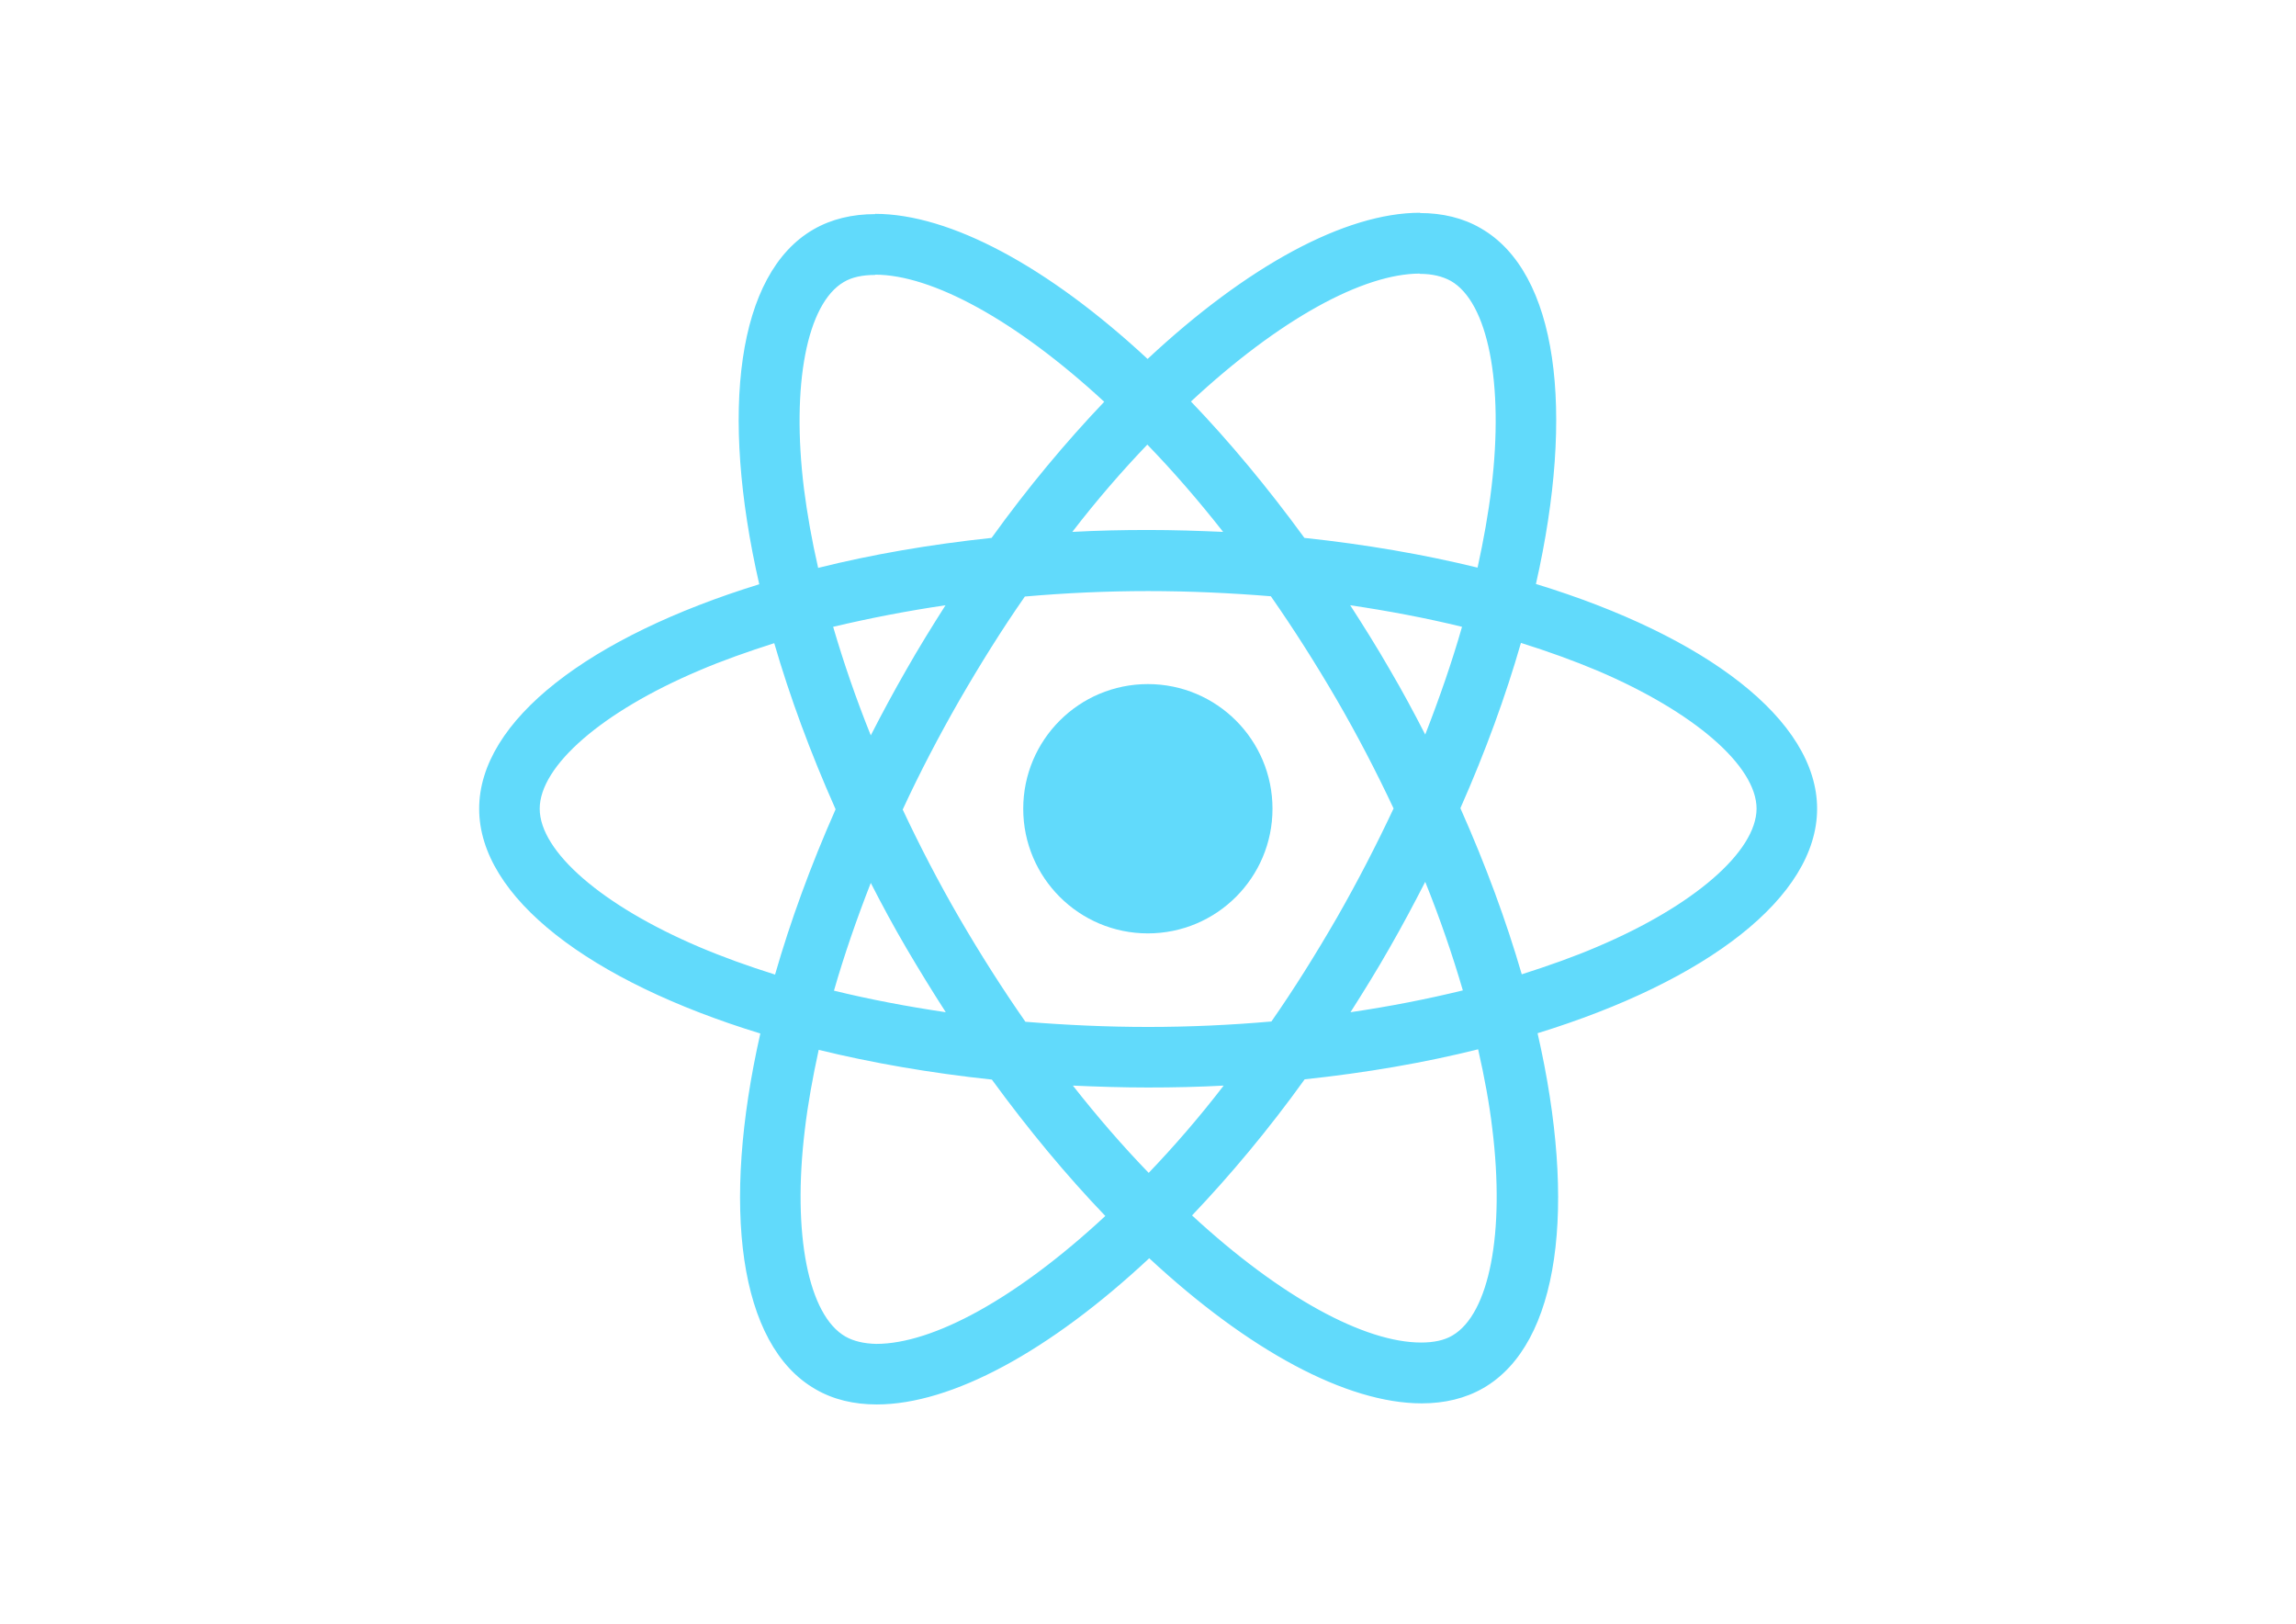
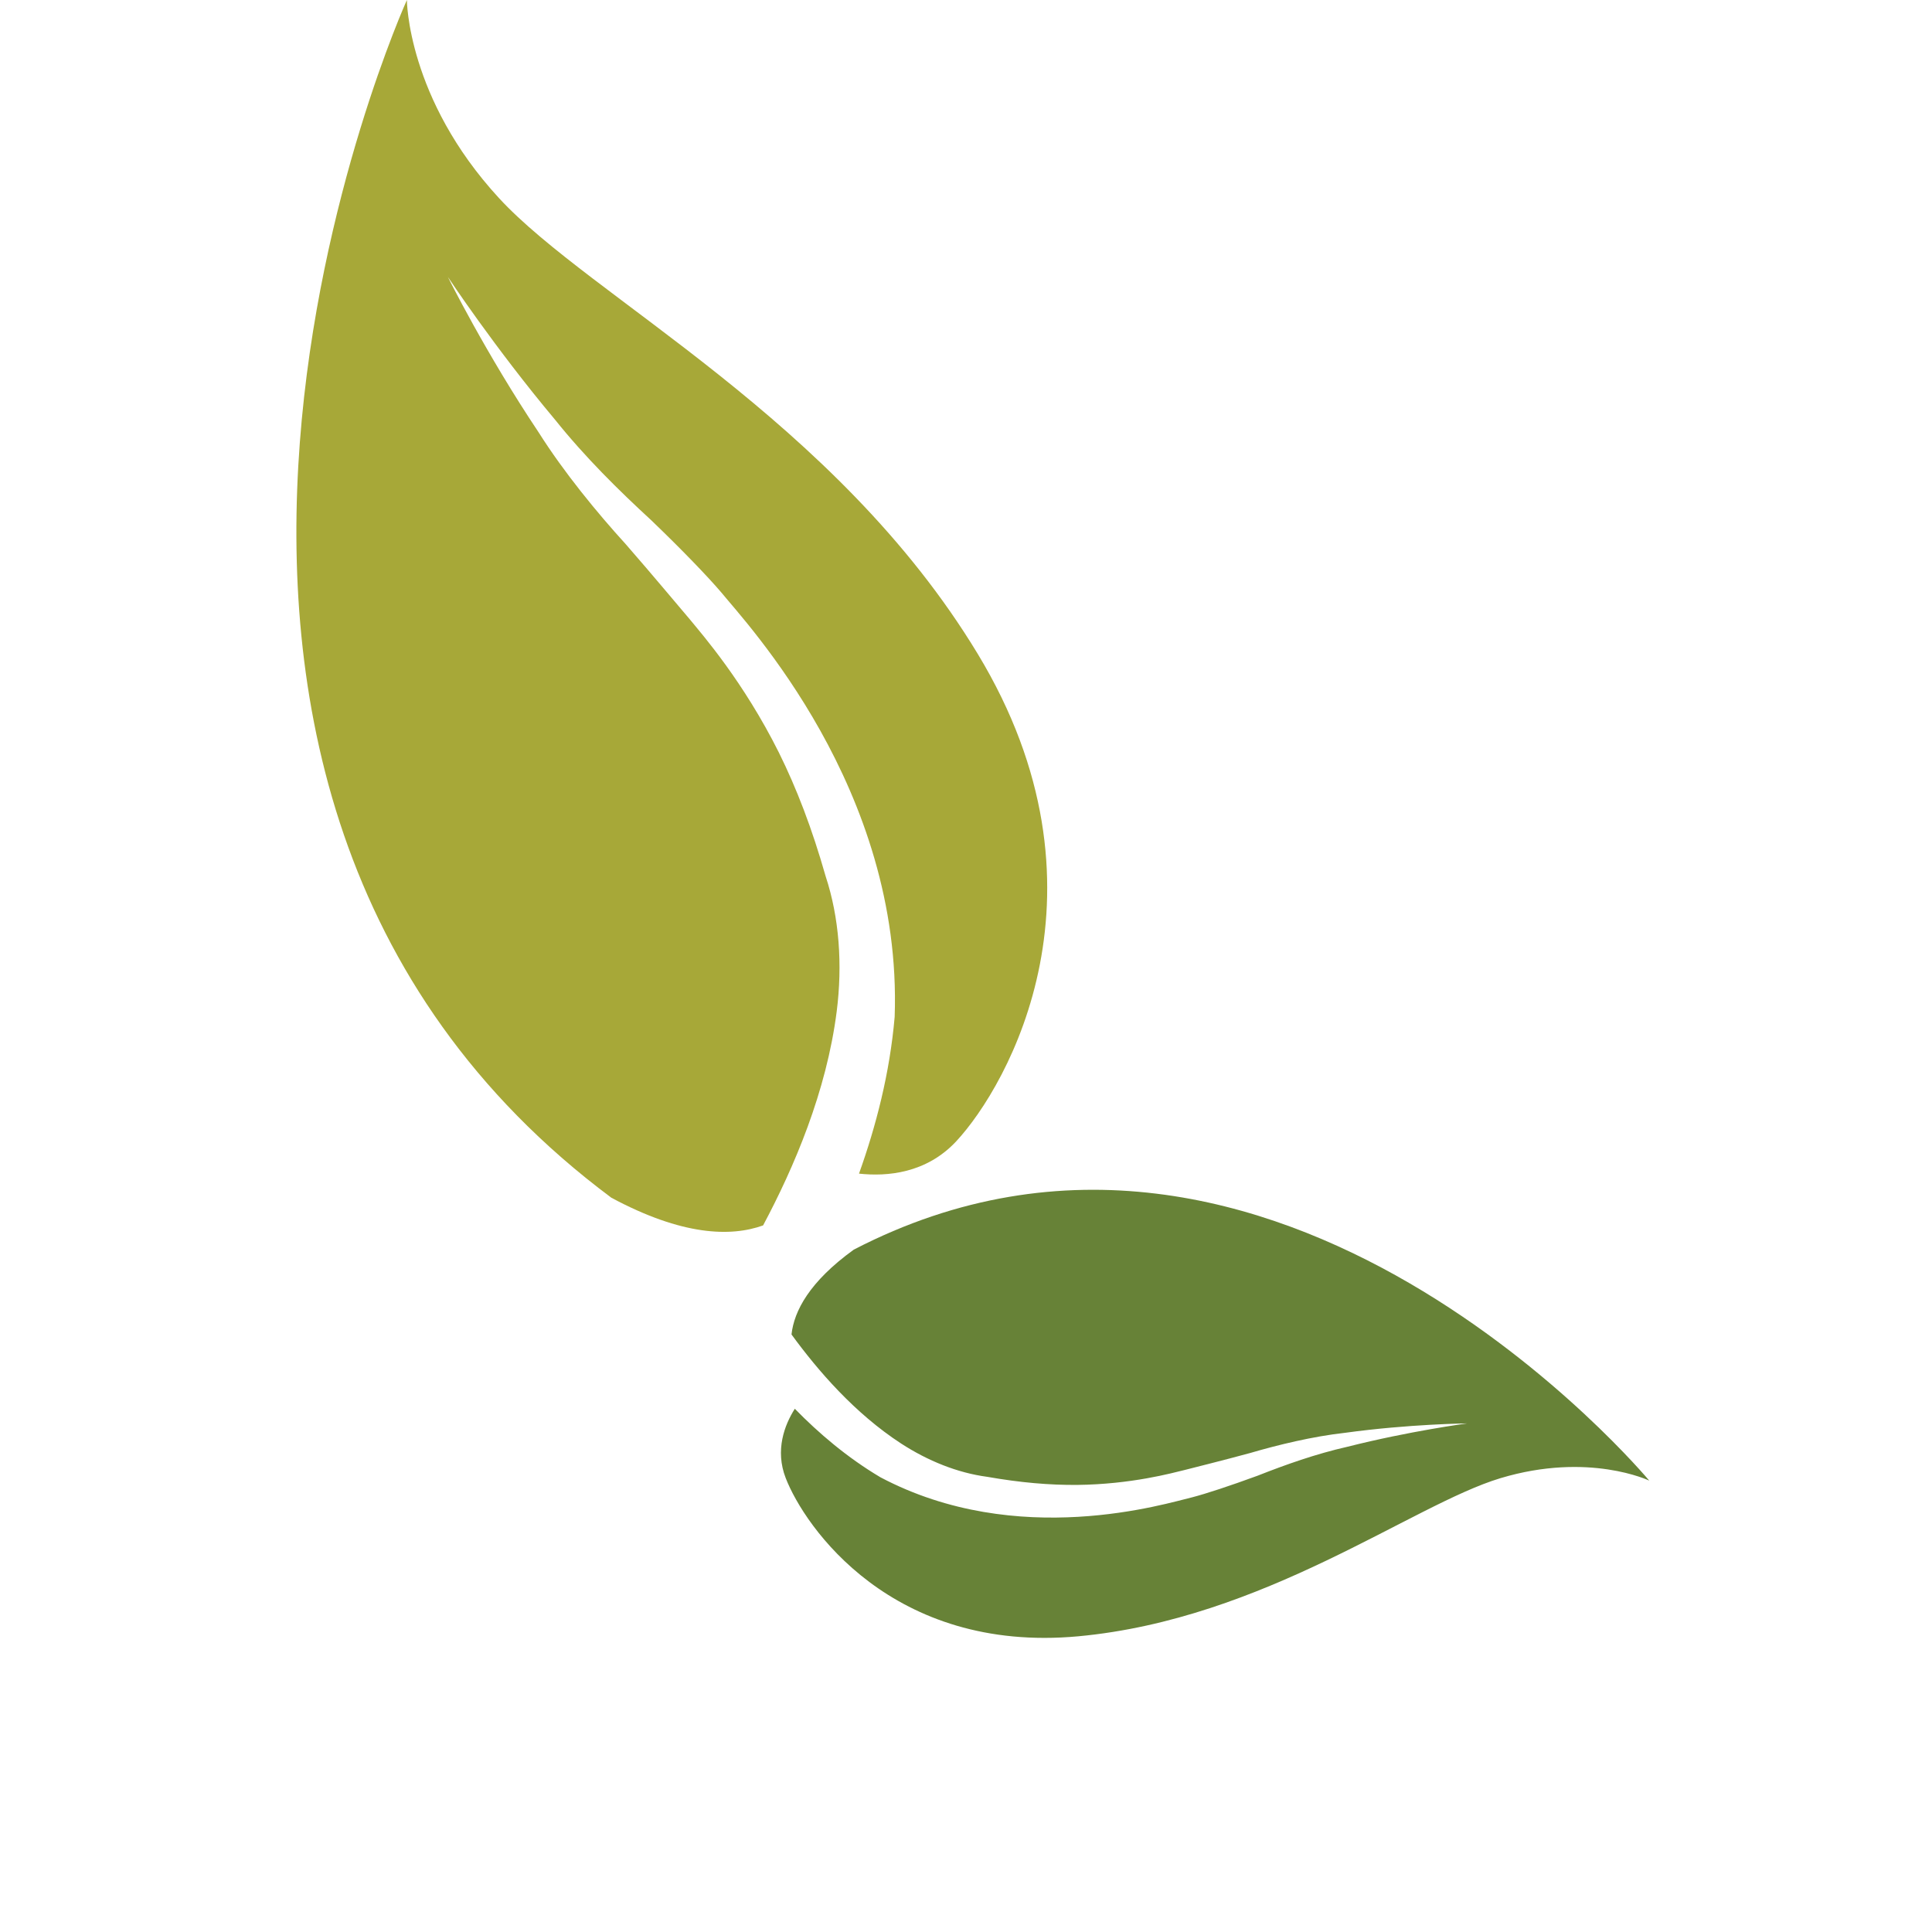
- <svg xmlns="http://www.w3.org/2000/svg" viewBox="0 0 841.9 595.3">
-   <g fill="#61DAFB">
-     <path d="M666.3 296.5c0-32.5-40.7-63.3-103.1-82.4 14.4-63.6 8-114.2-20.2-130.4-6.5-3.8-14.1-5.6-22.4-5.6v22.3c4.6 0 8.3.9 11.4 2.6 13.6 7.8 19.5 37.5 14.9 75.7-1.1 9.4-2.9 19.3-5.1 29.4-19.6-4.8-41-8.5-63.5-10.9-13.5-18.5-27.5-35.3-41.6-50 32.6-30.3 63.2-46.9 84-46.9V78c-27.5 0-63.5 19.6-99.9 53.6-36.4-33.8-72.4-53.2-99.9-53.2v22.3c20.7 0 51.4 16.5 84 46.6-14 14.7-28 31.4-41.3 49.9-22.6 2.4-44 6.1-63.6 11-2.3-10-4-19.7-5.2-29-4.7-38.2 1.1-67.9 14.6-75.8 3-1.8 6.9-2.6 11.5-2.6V78.5c-8.4 0-16 1.8-22.6 5.6-28.1 16.2-34.4 66.7-19.9 130.1-62.2 19.2-102.7 49.9-102.7 82.3 0 32.5 40.7 63.3 103.1 82.4-14.4 63.6-8 114.2 20.2 130.4 6.5 3.8 14.1 5.6 22.5 5.6 27.5 0 63.5-19.6 99.9-53.6 36.4 33.8 72.4 53.2 99.9 53.2 8.4 0 16-1.8 22.6-5.6 28.1-16.2 34.4-66.7 19.9-130.1 62-19.1 102.5-49.9 102.5-82.3zm-130.2-66.7c-3.7 12.9-8.3 26.2-13.5 39.5-4.1-8-8.4-16-13.1-24-4.6-8-9.5-15.8-14.4-23.4 14.2 2.1 27.9 4.7 41 7.9zm-45.8 106.5c-7.8 13.5-15.8 26.3-24.1 38.2-14.9 1.3-30 2-45.2 2-15.1 0-30.2-.7-45-1.9-8.3-11.9-16.4-24.6-24.2-38-7.6-13.1-14.5-26.4-20.8-39.8 6.2-13.4 13.2-26.8 20.7-39.9 7.8-13.5 15.8-26.3 24.1-38.2 14.9-1.3 30-2 45.2-2 15.1 0 30.2.7 45 1.9 8.3 11.9 16.4 24.6 24.2 38 7.6 13.1 14.5 26.4 20.8 39.8-6.3 13.4-13.2 26.8-20.7 39.9zm32.3-13c5.4 13.4 10 26.8 13.8 39.8-13.1 3.2-26.9 5.9-41.2 8 4.9-7.7 9.8-15.6 14.4-23.7 4.6-8 8.9-16.1 13-24.1zM421.2 430c-9.3-9.6-18.6-20.3-27.8-32 9 .4 18.2.7 27.5.7 9.4 0 18.7-.2 27.8-.7-9 11.7-18.3 22.4-27.5 32zm-74.4-58.9c-14.2-2.1-27.9-4.7-41-7.9 3.7-12.9 8.3-26.2 13.5-39.5 4.1 8 8.4 16 13.1 24 4.7 8 9.5 15.8 14.4 23.4zM420.7 163c9.3 9.6 18.6 20.3 27.8 32-9-.4-18.2-.7-27.5-.7-9.4 0-18.7.2-27.8.7 9-11.7 18.3-22.4 27.5-32zm-74 58.9c-4.9 7.7-9.8 15.6-14.4 23.7-4.6 8-8.9 16-13 24-5.4-13.4-10-26.8-13.8-39.8 13.1-3.1 26.9-5.8 41.2-7.9zm-90.5 125.2c-35.4-15.1-58.3-34.9-58.3-50.6 0-15.7 22.9-35.6 58.3-50.6 8.6-3.7 18-7 27.7-10.1 5.7 19.6 13.2 40 22.5 60.9-9.2 20.8-16.6 41.1-22.2 60.6-9.9-3.1-19.3-6.5-28-10.2zM310 490c-13.6-7.8-19.5-37.5-14.9-75.7 1.1-9.4 2.9-19.3 5.1-29.4 19.6 4.8 41 8.5 63.5 10.9 13.5 18.5 27.5 35.3 41.6 50-32.6 30.3-63.2 46.9-84 46.9-4.5-.1-8.3-1-11.3-2.7zm237.2-76.2c4.7 38.2-1.1 67.9-14.6 75.8-3 1.8-6.9 2.6-11.5 2.6-20.7 0-51.4-16.5-84-46.6 14-14.7 28-31.4 41.3-49.9 22.6-2.4 44-6.1 63.6-11 2.3 10.1 4.1 19.8 5.2 29.1zm38.5-66.7c-8.6 3.7-18 7-27.7 10.1-5.7-19.6-13.2-40-22.5-60.9 9.2-20.8 16.6-41.1 22.2-60.6 9.9 3.1 19.3 6.5 28.1 10.2 35.4 15.1 58.3 34.9 58.3 50.6-.1 15.7-23 35.6-58.4 50.6zM320.8 78.4z" />
-     <circle cx="420.9" cy="296.5" r="45.7" />
-     <path d="M520.5 78.1z" />
+ <svg xmlns="http://www.w3.org/2000/svg" version="1.1" x="0px" y="0px" width="200px" height="200px" viewBox="0 0 440 475.957" enable-background="new 0 0 200 200" xml:space="preserve">
+   <g id="Layer_0">
+     <g>
+       <path fill="#A7A838" d="M132.626,295.063c17.447,9.364,29.375,9.694,37.389,6.823c7.6-14.27,15.618-32.911,18.141-52.788     c1.434-11.392,0.646-22.988-2.738-33.239c-3.356-11.792-7.13-21.613-11.535-30.508c-8.749-17.491-18.806-28.962-21.892-32.736     c-3.192-3.73-8.824-10.535-15.796-18.531c-7.069-7.76-15.272-17.744-21.479-27.571C101.633,86.938,92.344,68.22,92.365,68.227     c-0.025-0.021,11.509,17.423,26.429,35.208c7.37,9.202,15.667,17.378,23.627,24.696c7.697,7.388,13.995,13.949,17.311,17.838     c6.047,7.459,44.686,48.372,42.695,104.529c-1.203,13.938-4.612,26.97-8.785,38.631c6.905,0.751,16.565-0.042,23.955-7.967     c12.867-13.848,40.281-62.245,5.3-120.066C187.9,103.273,127.51,73.325,104.92,48.769C82.33,24.227,82.261,0,82.261,0     S-4.869,192.465,132.626,295.063z" />
+       <path fill="#678237" d="M192.35,307.857c-10.956,7.919-14.709,15.146-15.338,20.893c6.49,8.903,15.551,19.41,26.994,26.865     c6.572,4.266,13.9,7.233,21.211,8.205c8.215,1.442,15.382,2.046,22.148,1.996c13.344-0.146,23.358-2.914,26.596-3.7     c3.243-0.837,9.084-2.27,16.074-4.169c6.858-2.009,15.43-4.087,23.305-4.964c15.896-2.184,30.131-2.32,30.12-2.316     c0.011-0.008-14.09,1.859-29.458,5.74c-7.839,1.771-15.336,4.447-22.16,7.137c-6.845,2.512-12.736,4.447-16.114,5.322     c-6.358,1.485-42.959,12.989-76.827-4.941c-8.193-4.869-15.188-10.847-21.076-16.869c-2.526,3.99-4.912,10.183-2.246,17.057     c4.656,12.031,26.2,43.226,72.074,38.997c45.872-4.264,82.229-32.388,104.012-38.955c21.778-6.543,36.656,0.606,36.656,0.606     S296.197,254.056,192.35,307.857z" />
+     </g>
  </g>
</svg>
